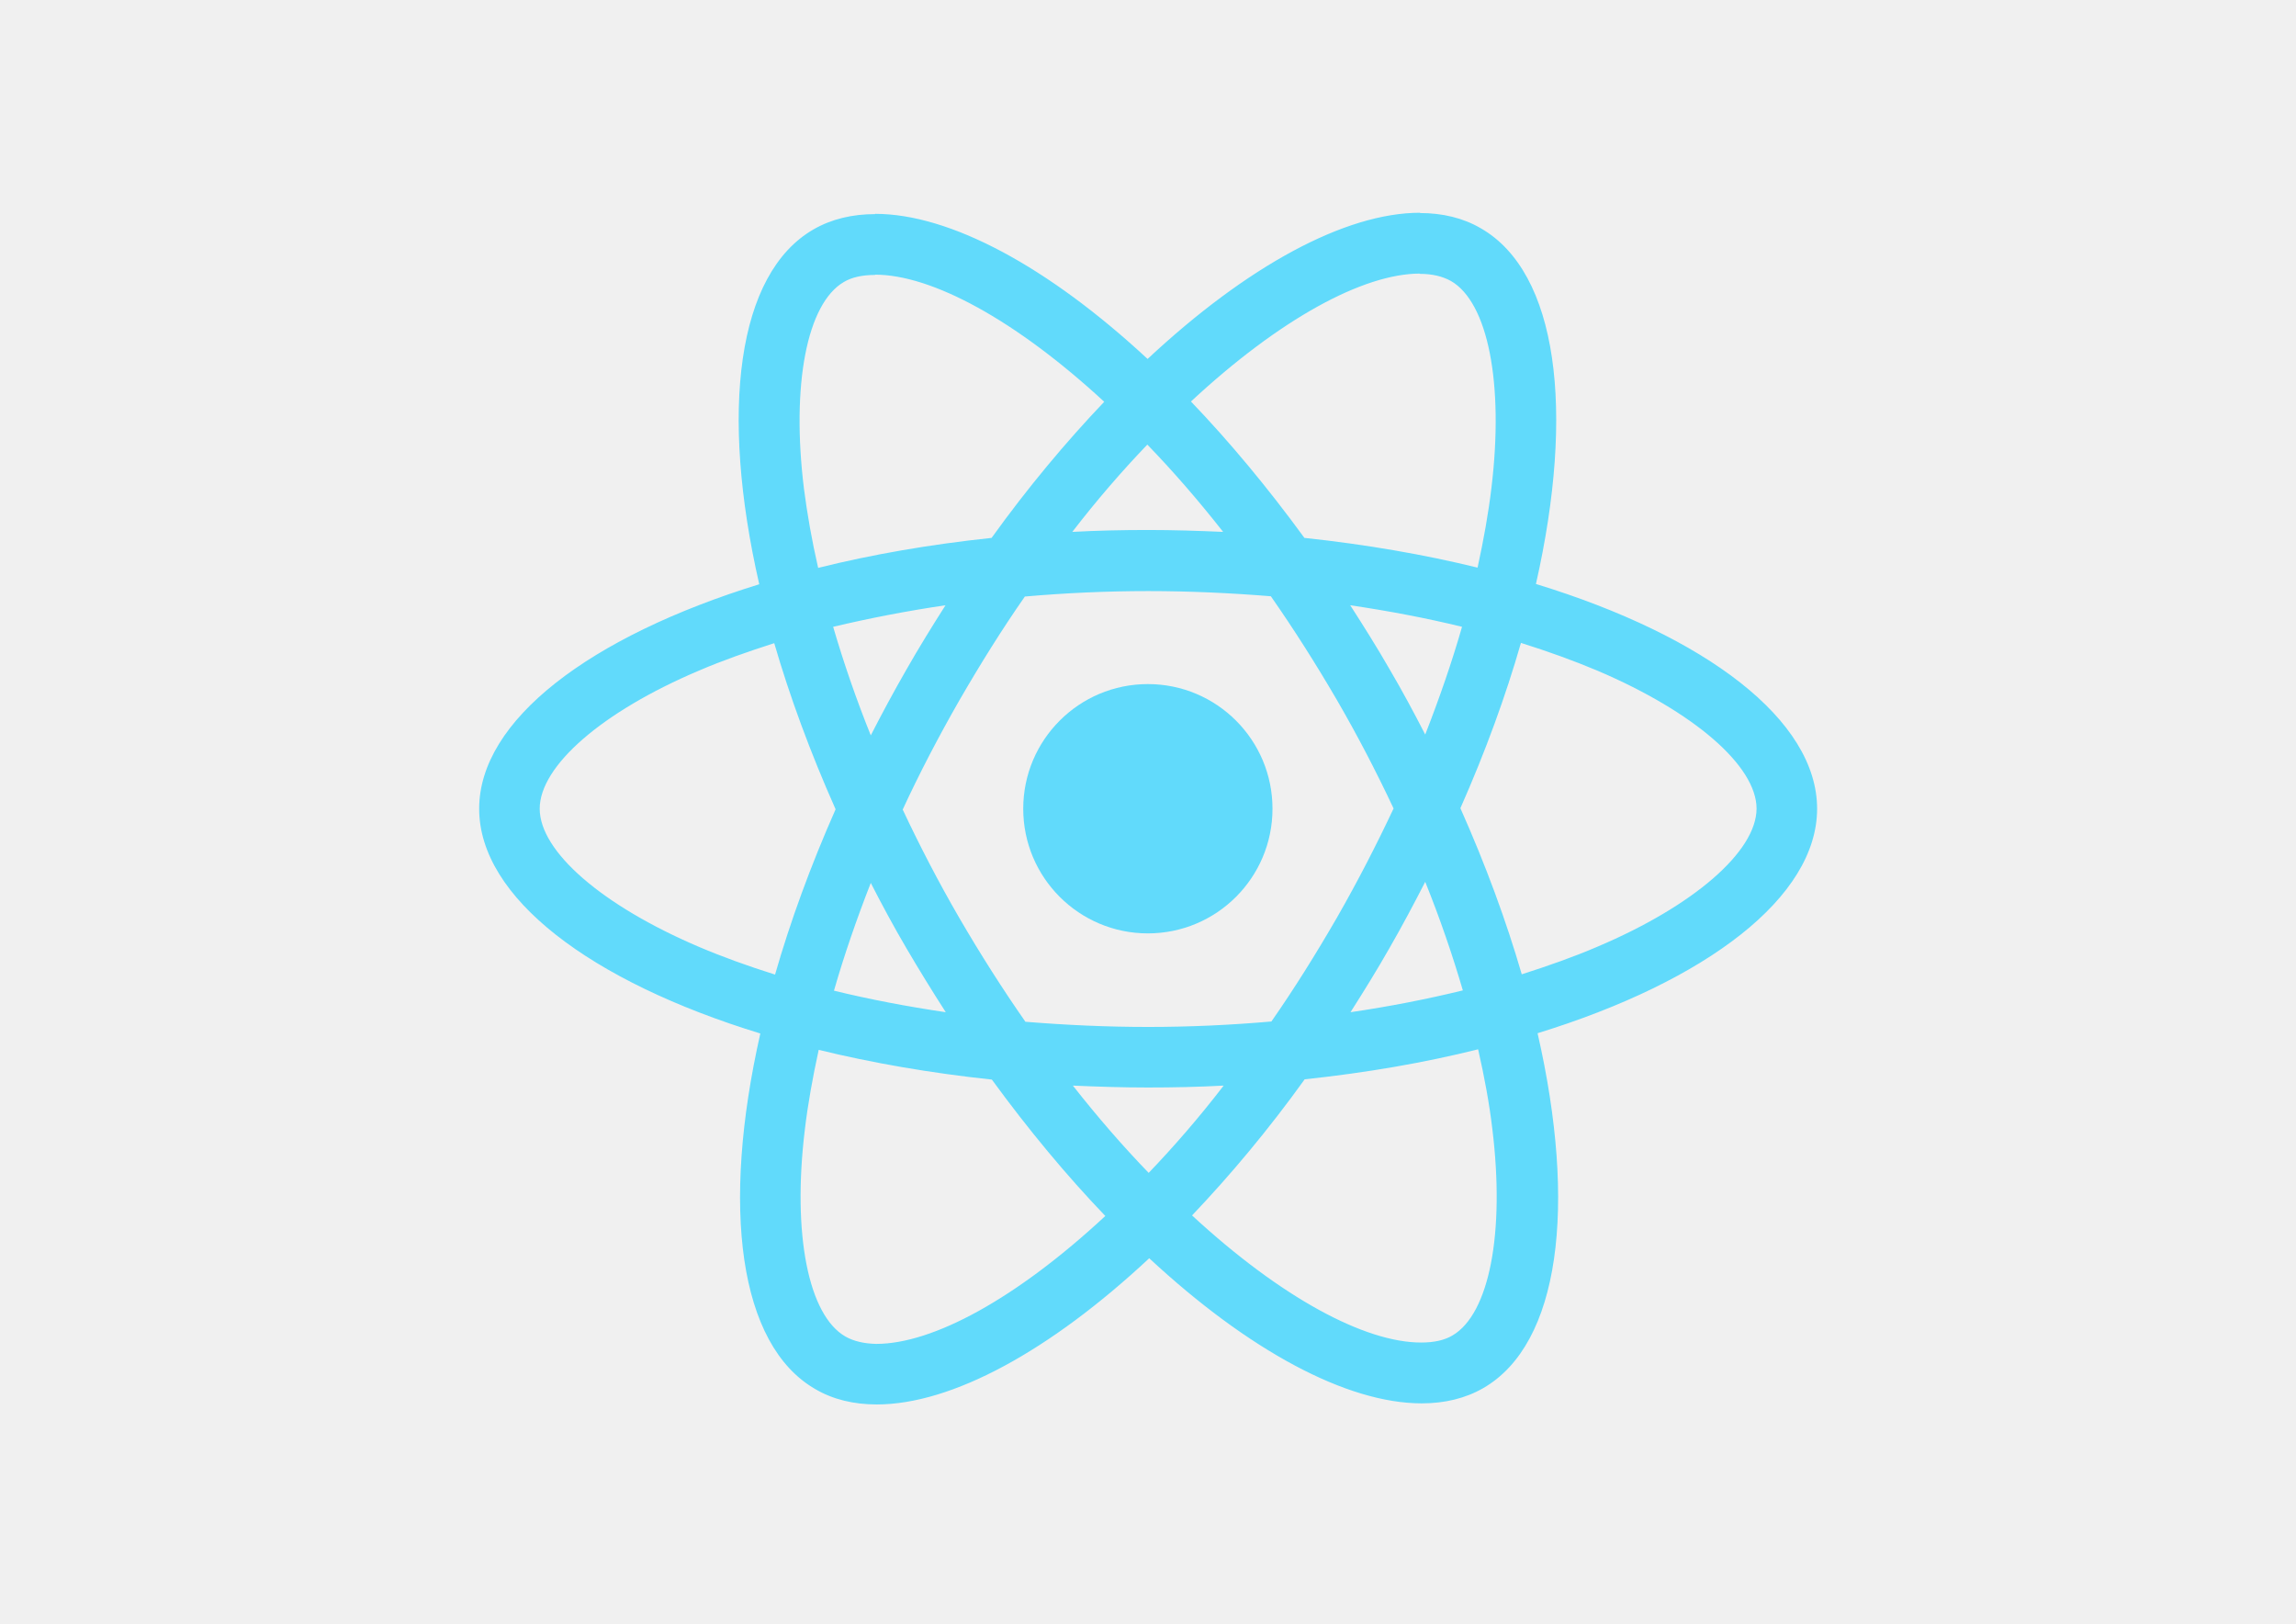
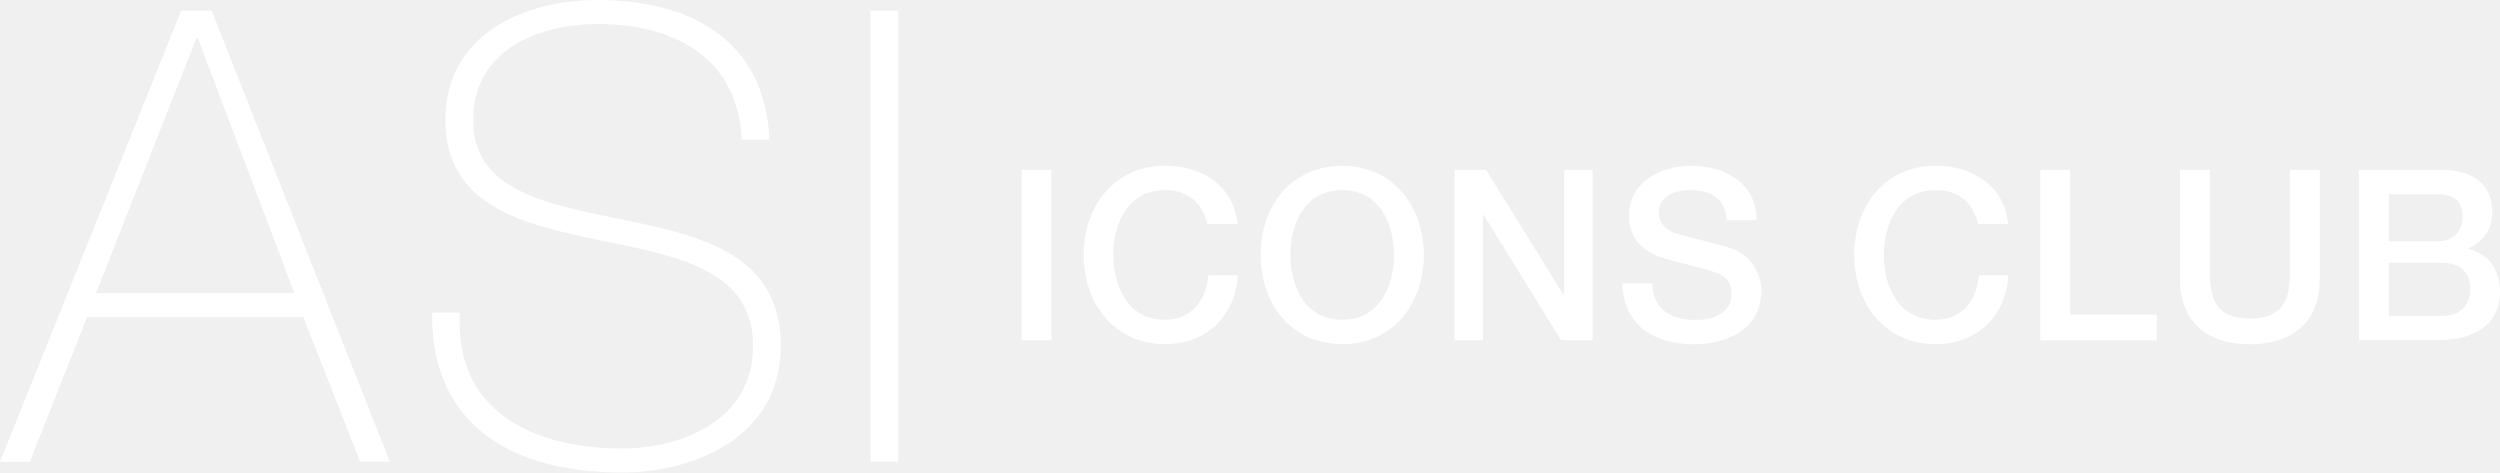
- <svg xmlns="http://www.w3.org/2000/svg" viewBox="0 0 841.9 595.3">
-   <g fill="#61DAFB">
-     <path d="M666.3 296.5c0-32.5-40.7-63.3-103.1-82.4 14.4-63.6 8-114.2-20.2-130.4-6.5-3.8-14.1-5.6-22.4-5.6v22.3c4.6 0 8.3.9 11.4 2.6 13.6 7.8 19.5 37.5 14.9 75.7-1.1 9.4-2.9 19.3-5.1 29.4-19.6-4.8-41-8.5-63.5-10.9-13.5-18.5-27.5-35.3-41.6-50 32.6-30.3 63.2-46.9 84-46.9V78c-27.5 0-63.5 19.6-99.9 53.6-36.4-33.8-72.4-53.2-99.9-53.2v22.3c20.7 0 51.4 16.5 84 46.6-14 14.7-28 31.4-41.3 49.9-22.6 2.4-44 6.1-63.6 11-2.3-10-4-19.7-5.2-29-4.7-38.2 1.1-67.9 14.6-75.8 3-1.8 6.9-2.6 11.5-2.6V78.5c-8.4 0-16 1.8-22.6 5.6-28.1 16.2-34.4 66.7-19.9 130.1-62.2 19.2-102.7 49.9-102.7 82.3 0 32.5 40.7 63.3 103.1 82.4-14.4 63.6-8 114.2 20.2 130.4 6.5 3.8 14.1 5.6 22.5 5.6 27.5 0 63.5-19.6 99.9-53.6 36.4 33.8 72.4 53.2 99.9 53.2 8.4 0 16-1.8 22.6-5.6 28.1-16.2 34.4-66.7 19.9-130.1 62-19.1 102.5-49.9 102.5-82.3zm-130.2-66.7c-3.7 12.9-8.3 26.2-13.5 39.5-4.1-8-8.4-16-13.1-24-4.6-8-9.5-15.8-14.4-23.4 14.2 2.1 27.9 4.7 41 7.9zm-45.8 106.5c-7.8 13.5-15.8 26.3-24.1 38.2-14.9 1.3-30 2-45.2 2-15.1 0-30.2-.7-45-1.9-8.3-11.9-16.4-24.6-24.2-38-7.6-13.1-14.5-26.4-20.8-39.8 6.2-13.4 13.2-26.8 20.7-39.9 7.8-13.5 15.8-26.3 24.1-38.2 14.9-1.3 30-2 45.2-2 15.1 0 30.2.7 45 1.9 8.3 11.9 16.4 24.6 24.2 38 7.6 13.1 14.5 26.4 20.8 39.8-6.3 13.4-13.2 26.8-20.7 39.9zm32.3-13c5.4 13.4 10 26.8 13.8 39.8-13.1 3.2-26.9 5.9-41.2 8 4.9-7.7 9.8-15.6 14.4-23.7 4.6-8 8.9-16.1 13-24.1zM421.2 430c-9.3-9.6-18.6-20.3-27.8-32 9 .4 18.2.7 27.5.7 9.4 0 18.7-.2 27.8-.7-9 11.7-18.3 22.4-27.5 32zm-74.4-58.9c-14.2-2.1-27.9-4.7-41-7.9 3.7-12.9 8.3-26.2 13.5-39.5 4.1 8 8.4 16 13.1 24 4.7 8 9.5 15.8 14.4 23.4zM420.7 163c9.3 9.6 18.6 20.3 27.8 32-9-.4-18.2-.7-27.5-.7-9.4 0-18.7.2-27.8.7 9-11.7 18.3-22.4 27.5-32zm-74 58.9c-4.9 7.7-9.8 15.6-14.4 23.7-4.6 8-8.9 16-13 24-5.4-13.4-10-26.8-13.8-39.8 13.1-3.1 26.9-5.8 41.2-7.9zm-90.5 125.2c-35.4-15.1-58.3-34.9-58.3-50.6 0-15.7 22.9-35.6 58.3-50.6 8.6-3.7 18-7 27.7-10.1 5.7 19.6 13.2 40 22.5 60.9-9.2 20.8-16.6 41.1-22.2 60.6-9.9-3.1-19.3-6.5-28-10.2zM310 490c-13.6-7.8-19.5-37.5-14.9-75.7 1.1-9.4 2.9-19.3 5.1-29.4 19.6 4.8 41 8.5 63.5 10.9 13.5 18.5 27.5 35.3 41.6 50-32.6 30.3-63.2 46.9-84 46.9-4.5-.1-8.3-1-11.3-2.7zm237.2-76.2c4.7 38.2-1.1 67.9-14.6 75.8-3 1.8-6.9 2.6-11.5 2.6-20.7 0-51.4-16.5-84-46.6 14-14.7 28-31.4 41.3-49.9 22.6-2.4 44-6.1 63.6-11 2.3 10.1 4.1 19.8 5.2 29.1zm38.5-66.7c-8.6 3.7-18 7-27.7 10.1-5.7-19.6-13.2-40-22.5-60.9 9.2-20.8 16.6-41.1 22.2-60.6 9.9 3.1 19.3 6.5 28.1 10.2 35.4 15.1 58.3 34.9 58.3 50.6-.1 15.7-23 35.6-58.4 50.6zM320.8 78.4z" />
-     <circle cx="420.9" cy="296.5" r="45.7" />
-     <path d="M520.5 78.1z" />
-   </g>
+ <svg xmlns="http://www.w3.org/2000/svg" id="Layer_1" data-name="Layer 1" viewBox="0 0 742.94 140.43">
+   <defs>
+     <style>.cls-1{fill:#fff;}</style>
+   </defs>
+   <path class="cls-1" d="M86.06,36.43l52.94,134h-8.82l-16.9-43H49.07L32,170.48H23.16L77,36.43Zm24.59,83.92L81.93,44.51h-.38L51.7,120.35Z" transform="translate(-23.16 -33.24)" />
+   <path class="cls-1" d="M243.57,74.73c-.94-22.9-18.21-34.36-43-34.36-15.21,0-36.8,6.38-36.8,28.54,0,21.59,22.9,25.16,45.62,29.85,22.9,4.69,45.81,10.51,45.81,37.17,0,27.79-26.66,37.73-47.12,37.73-31.35,0-56.88-13-56.51-47.5h8.26c-1.69,29.29,21.78,40.36,48.25,40.36,16.14,0,38.86-7.32,38.86-30.6,0-22.72-22.9-26.66-45.81-31.35-22.71-4.69-45.62-10.14-45.62-35.67,0-25.72,23.84-35.67,45.06-35.67,28,0,49.94,12,51.25,41.49Z" transform="translate(-23.16 -33.24)" />
+   <path class="cls-1" d="M281.86,36.43h8.26v134h-8.26Z" transform="translate(-23.16 -33.24)" />
+   <path class="cls-1" d="M326.75,83.73h8.86v50.62h-8.86Z" transform="translate(-23.16 -33.24)" />
+   <path class="cls-1" d="M382,99.82c-1.49-5.81-5.25-10.07-12.62-10.07C358.58,89.75,354,99.32,354,109s4.54,19.28,15.38,19.28c7.87,0,12.2-5.88,12.9-13.26H391c-.71,12.12-9.29,20.49-21.55,20.49-15.17,0-24.24-12.05-24.24-26.51s9.07-26.52,24.24-26.52c11.42.07,20.42,6.38,21.48,17.3Z" transform="translate(-23.16 -33.24)" />
+   <path class="cls-1" d="M446.28,109c0,14.46-9.07,26.51-24.25,26.51S397.79,123.5,397.79,109,406.87,82.52,422,82.52,446.28,94.57,446.28,109Zm-39.63,0c0,9.71,4.54,19.28,15.38,19.28s15.38-9.57,15.38-19.28S432.88,89.75,422,89.75,406.65,99.32,406.65,109Z" transform="translate(-23.16 -33.24)" />
+   <path class="cls-1" d="M455.43,83.73h9.36L487.9,121H488V83.73h8.44v50.62h-9.36l-23-37.22h-.21v37.22h-8.44Z" transform="translate(-23.16 -33.24)" />
+   <path class="cls-1" d="M514.21,117.47c0,7.8,5.74,10.85,12.83,10.85,7.8,0,10.7-3.83,10.7-7.66s-2.13-5.46-4.18-6.24c-3.54-1.35-8.15-2.27-15.1-4.18-8.65-2.34-11.2-7.59-11.2-12.83,0-10.14,9.36-14.89,18.51-14.89,10.56,0,19.43,5.6,19.43,16.16h-8.86c-.42-6.52-4.82-8.93-10.92-8.93-4.11,0-9.29,1.49-9.29,6.59,0,3.54,2.41,5.53,6,6.52.78.21,12,3.12,14.6,3.9a13.39,13.39,0,0,1,9.85,12.9c0,11.34-10.07,15.88-20.13,15.88-11.56,0-20.91-5.53-21.13-18.08Z" transform="translate(-23.16 -33.24)" />
+   <path class="cls-1" d="M611.05,99.82c-1.49-5.81-5.25-10.07-12.62-10.07C587.59,89.75,583,99.32,583,109s4.54,19.28,15.38,19.28c7.87,0,12.2-5.88,12.9-13.26H620c-.71,12.12-9.29,20.49-21.55,20.49-15.17,0-24.25-12.05-24.25-26.51s9.07-26.52,24.25-26.52c11.42.07,20.42,6.38,21.48,17.3Z" transform="translate(-23.16 -33.24)" />
+   <path class="cls-1" d="M629.49,83.73h8.86v43h25.74v7.66h-34.6Z" transform="translate(-23.16 -33.24)" />
+   <path class="cls-1" d="M671,83.73h8.86v29.49c0,6.81.43,14.68,11.91,14.68s11.91-7.87,11.91-14.68V83.73h8.86v32.4c0,13-8.29,19.42-20.77,19.42S671,129.1,671,116.13Z" transform="translate(-23.16 -33.24)" />
+   <path class="cls-1" d="M724.21,83.73h24.6c9.07,0,15,4.11,15,12.55,0,5.11-2.62,8.79-7.23,10.78v.14c6.17,1.35,9.5,6.17,9.5,13,0,7.94-5.53,14.11-18.65,14.11H724.21Zm8.86,21.2h14.46c4.25,0,7.44-2.48,7.44-7,0-5.11-2.62-6.95-7.44-6.95H733.07Zm0,22.19h15.67c5.39,0,8.51-2.91,8.51-8s-3.12-7.8-8.51-7.8H733.07Z" transform="translate(-23.16 -33.24)" />
</svg>
